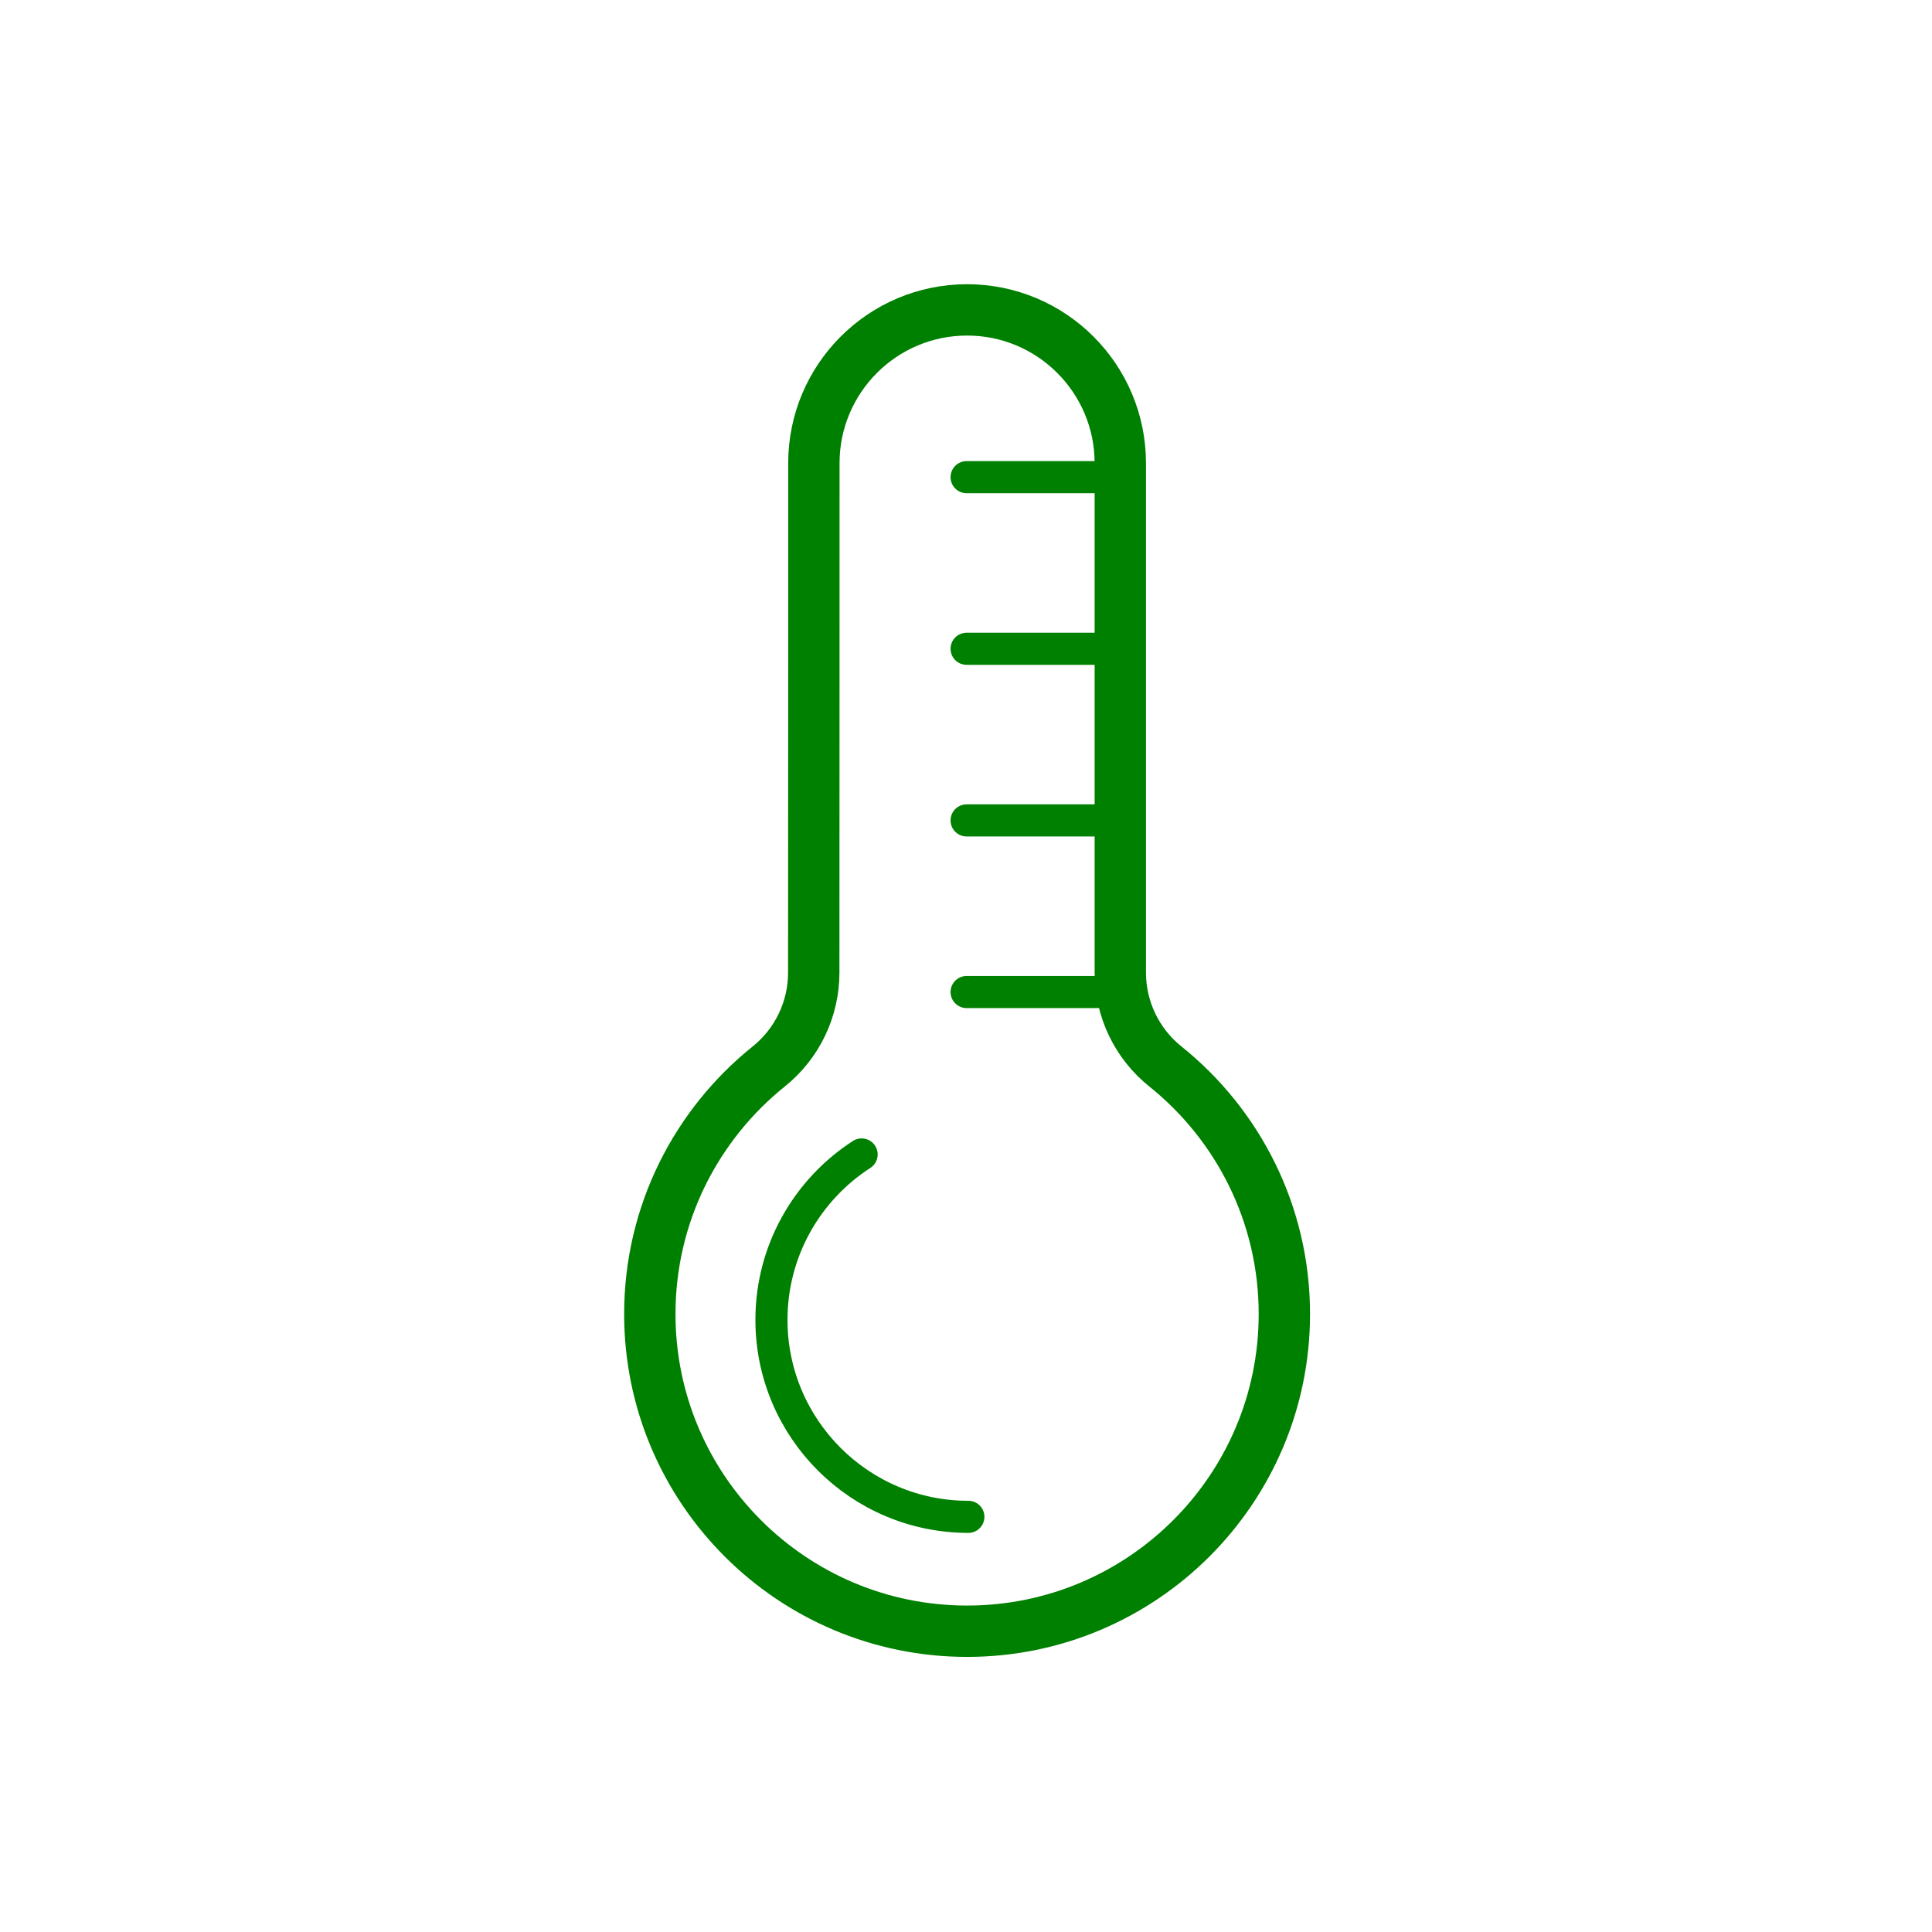
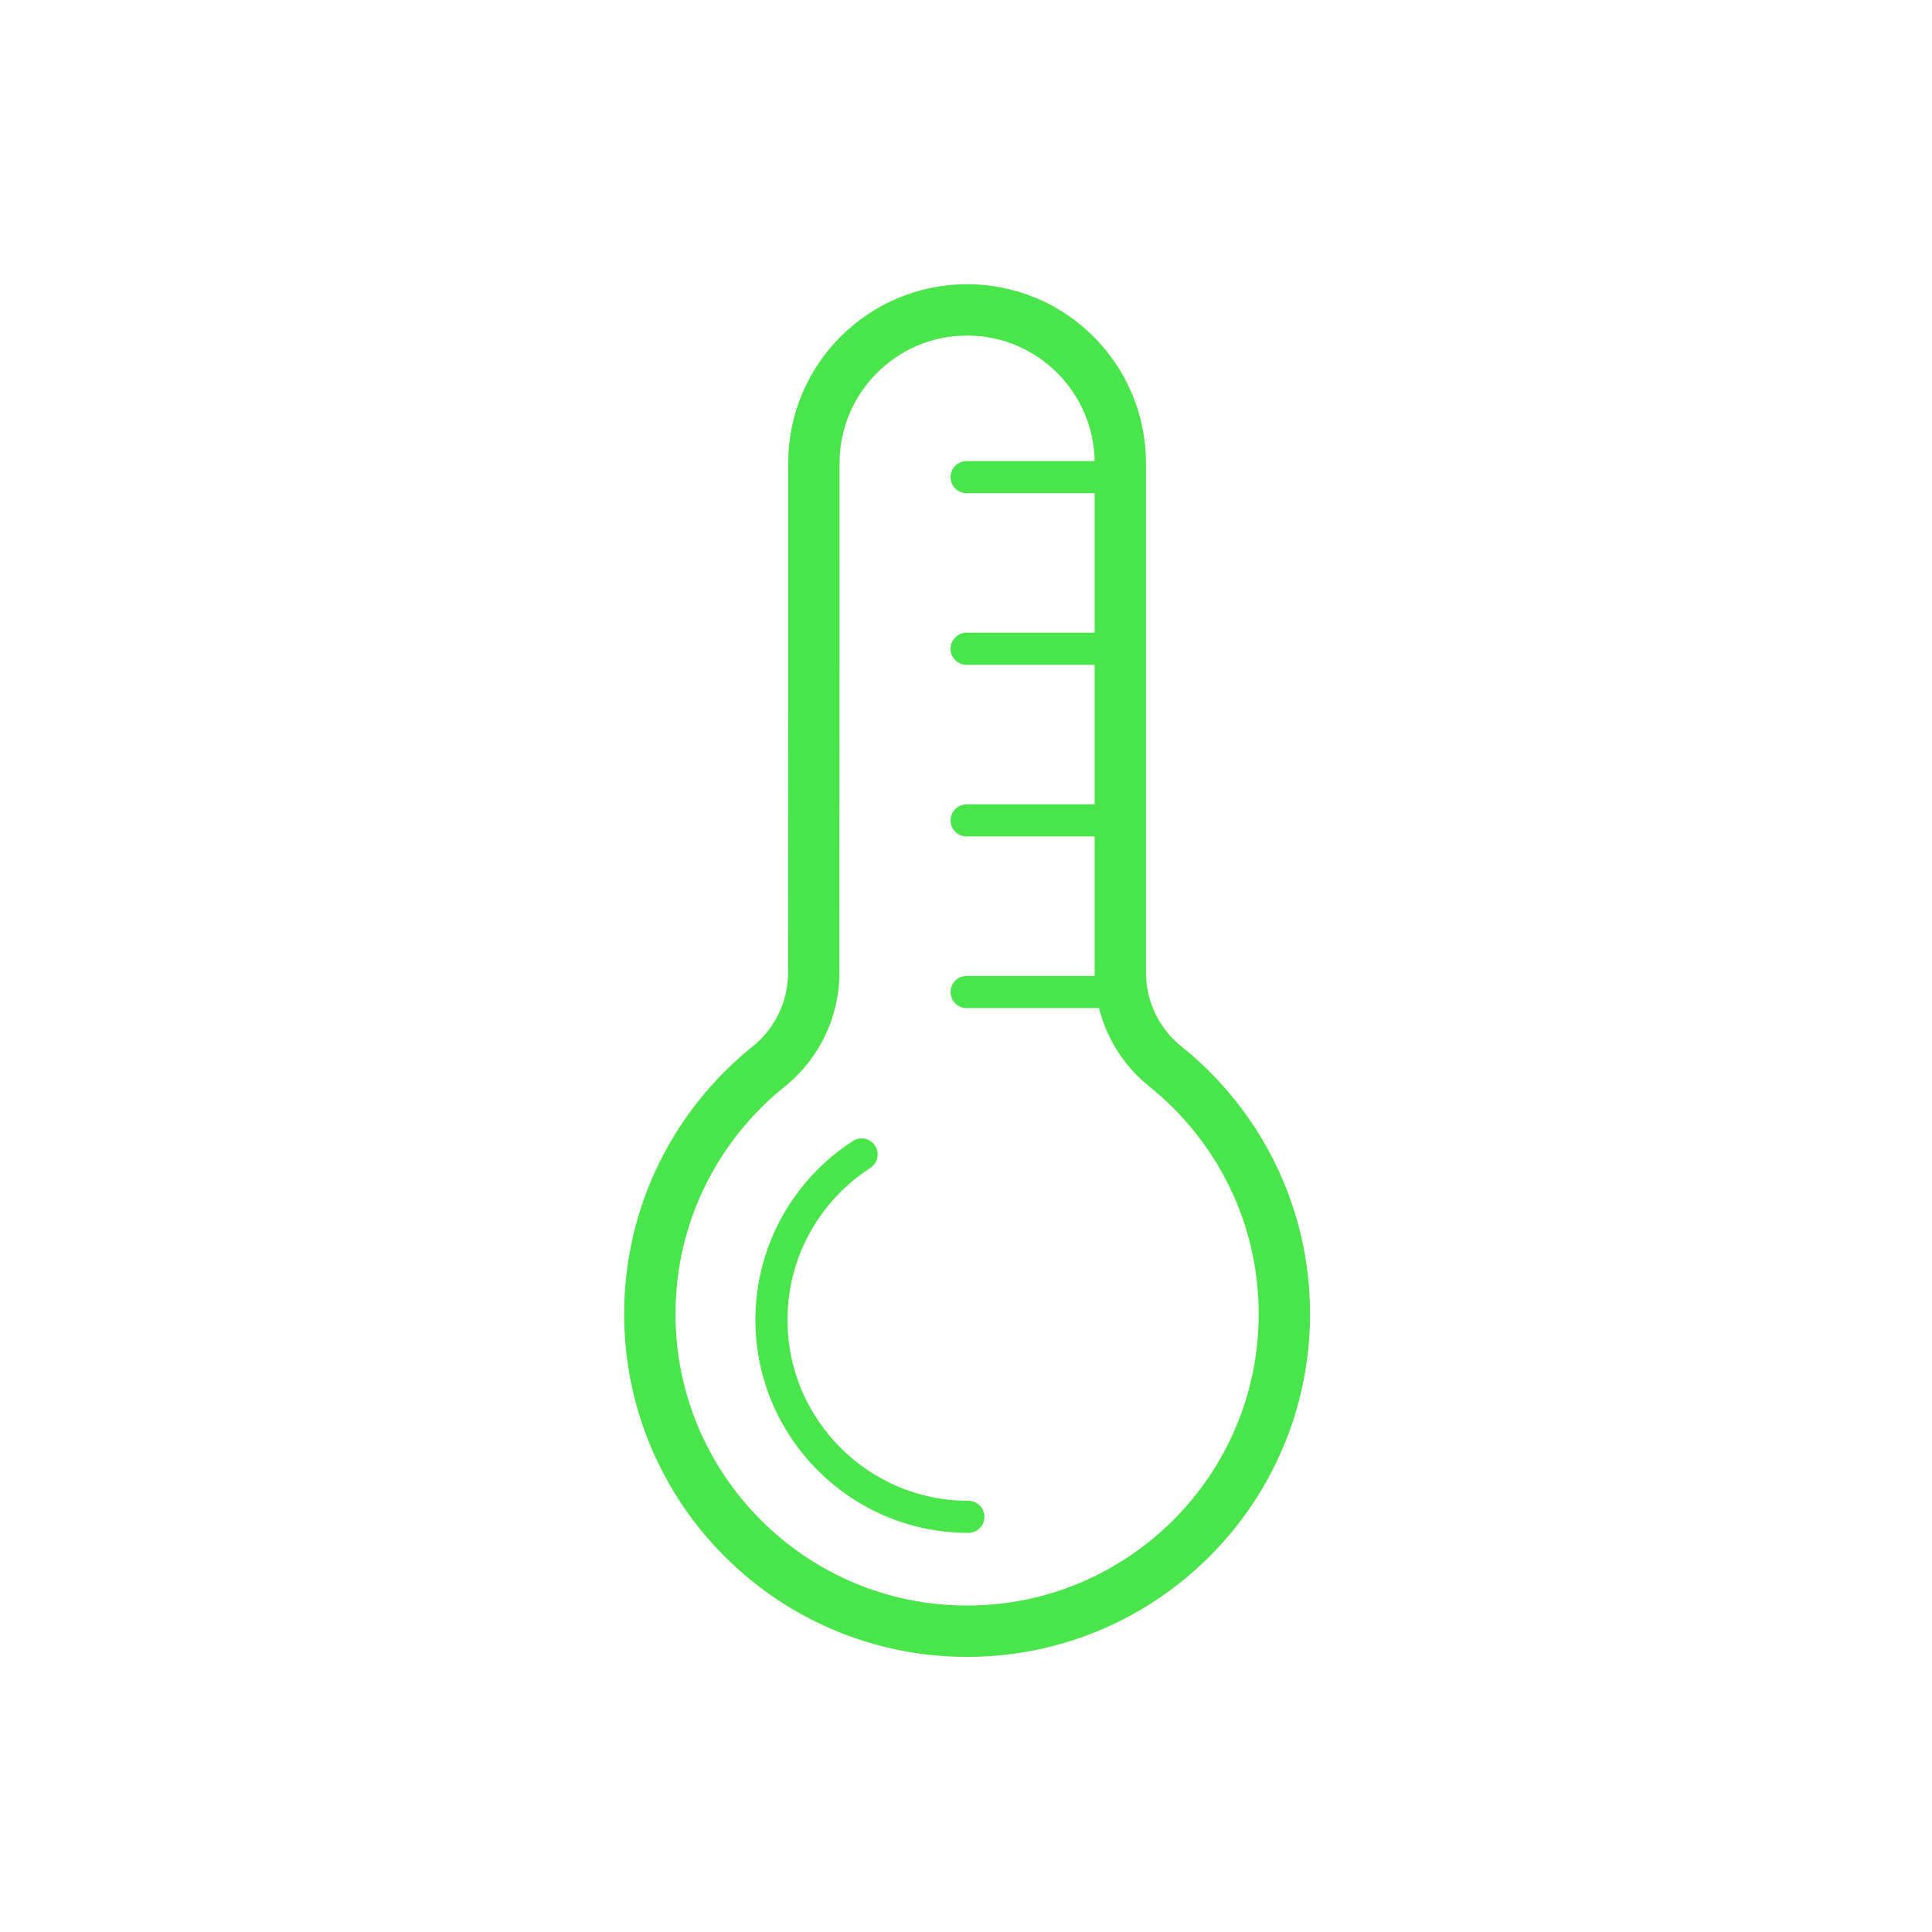
<svg width="100%" height="100%" viewBox="0 0 301 301" version="1.1" style="fill-rule:evenodd;clip-rule:evenodd;stroke-linecap:round;stroke-linejoin:round;stroke-miterlimit:1.5;">
  <g transform="matrix(1,0,0,1,-2096,-1099)">
    <g id="Temperature" transform="matrix(1,0,0,1,1775.73,1100.19)">
      <rect x="320.961" y="-0.306" width="299.953" height="299.953" style="fill:none;" />
      <g transform="matrix(1,0,0,1,-1772.7,-1100.19)">
-         <path d="M2212.74,1265.15C2217.17,1261.6 2219.75,1256.22 2219.75,1250.53C2219.77,1227.28 2219.77,1171.16 2219.77,1171.16C2219.77,1157.98 2230.46,1147.28 2243.64,1147.28C2256.82,1147.28 2267.51,1157.98 2267.51,1171.16L2267.51,1250.53C2267.51,1256.22 2270.1,1261.61 2274.54,1265.16C2285.83,1274.22 2293.07,1288.13 2293.07,1303.72C2293.07,1331 2270.92,1353.14 2243.64,1353.14C2216.36,1353.14 2194.21,1331 2194.21,1303.72C2194.21,1288.13 2201.45,1274.22 2212.74,1265.15Z" style="fill:none;stroke:green;stroke-width:8px;" />
+         <path d="M2212.74,1265.15C2217.17,1261.6 2219.75,1256.22 2219.75,1250.53C2219.77,1227.28 2219.77,1171.16 2219.77,1171.16C2219.77,1157.98 2230.46,1147.28 2243.64,1147.28C2256.82,1147.28 2267.51,1157.98 2267.51,1171.16L2267.51,1250.53C2267.51,1256.22 2270.1,1261.61 2274.54,1265.16C2285.83,1274.22 2293.07,1288.13 2293.07,1303.72C2293.07,1331 2270.92,1353.14 2243.64,1353.14C2216.36,1353.14 2194.21,1331 2194.21,1303.72C2194.21,1288.13 2201.45,1274.22 2212.74,1265.15Z" style="fill:none;stroke:#4ae54a;stroke-width:8px;" />
      </g>
      <g transform="matrix(1,0,0,1,-1780.91,-1097.74)">
-         <path d="M2252.05,1332.87C2235.12,1332.87 2221.37,1319.12 2221.37,1302.18C2221.37,1291.38 2226.97,1281.87 2235.42,1276.41" style="fill:none;stroke:green;stroke-width:5px;" />
+         <path d="M2252.05,1332.87C2235.12,1332.87 2221.37,1319.12 2221.37,1302.18C2221.37,1291.38 2226.97,1281.87 2235.42,1276.41" style="fill:none;stroke:#4ae54a;stroke-width:5px;" />
      </g>
      <g transform="matrix(0.72093,0,0,0.72093,-1134.61,-772.746)">
-         <path d="M2226.95,1173.34L2259.8,1173.34" style="fill:none;stroke:green;stroke-width:6.94px;" />
+         <path d="M2226.95,1173.34L2259.8,1173.34" style="fill:none;stroke:#4ae54a;stroke-width:6.94px;" />
      </g>
      <g transform="matrix(0.72093,0,0,0.72093,-1134.61,-692.53)">
-         <path d="M2226.95,1173.34L2259.8,1173.34" style="fill:none;stroke:green;stroke-width:6.94px;" />
+         <path d="M2226.95,1173.34L2259.8,1173.34" style="fill:none;stroke:#4ae54a;stroke-width:6.94px;" />
      </g>
      <g transform="matrix(0.72093,0,0,0.72093,-1134.61,-719.268)">
-         <path d="M2226.95,1173.34L2259.8,1173.34" style="fill:none;stroke:green;stroke-width:6.94px;" />
+         <path d="M2226.95,1173.34L2259.8,1173.34" style="fill:none;stroke:#4ae54a;stroke-width:6.94px;" />
      </g>
      <g transform="matrix(0.72093,0,0,0.72093,-1134.61,-746.007)">
-         <path d="M2226.95,1173.34L2259.8,1173.34" style="fill:none;stroke:green;stroke-width:6.94px;" />
+         <path d="M2226.95,1173.34L2259.8,1173.34" style="fill:none;stroke:#4ae54a;stroke-width:6.94px;" />
      </g>
    </g>
  </g>
</svg>
